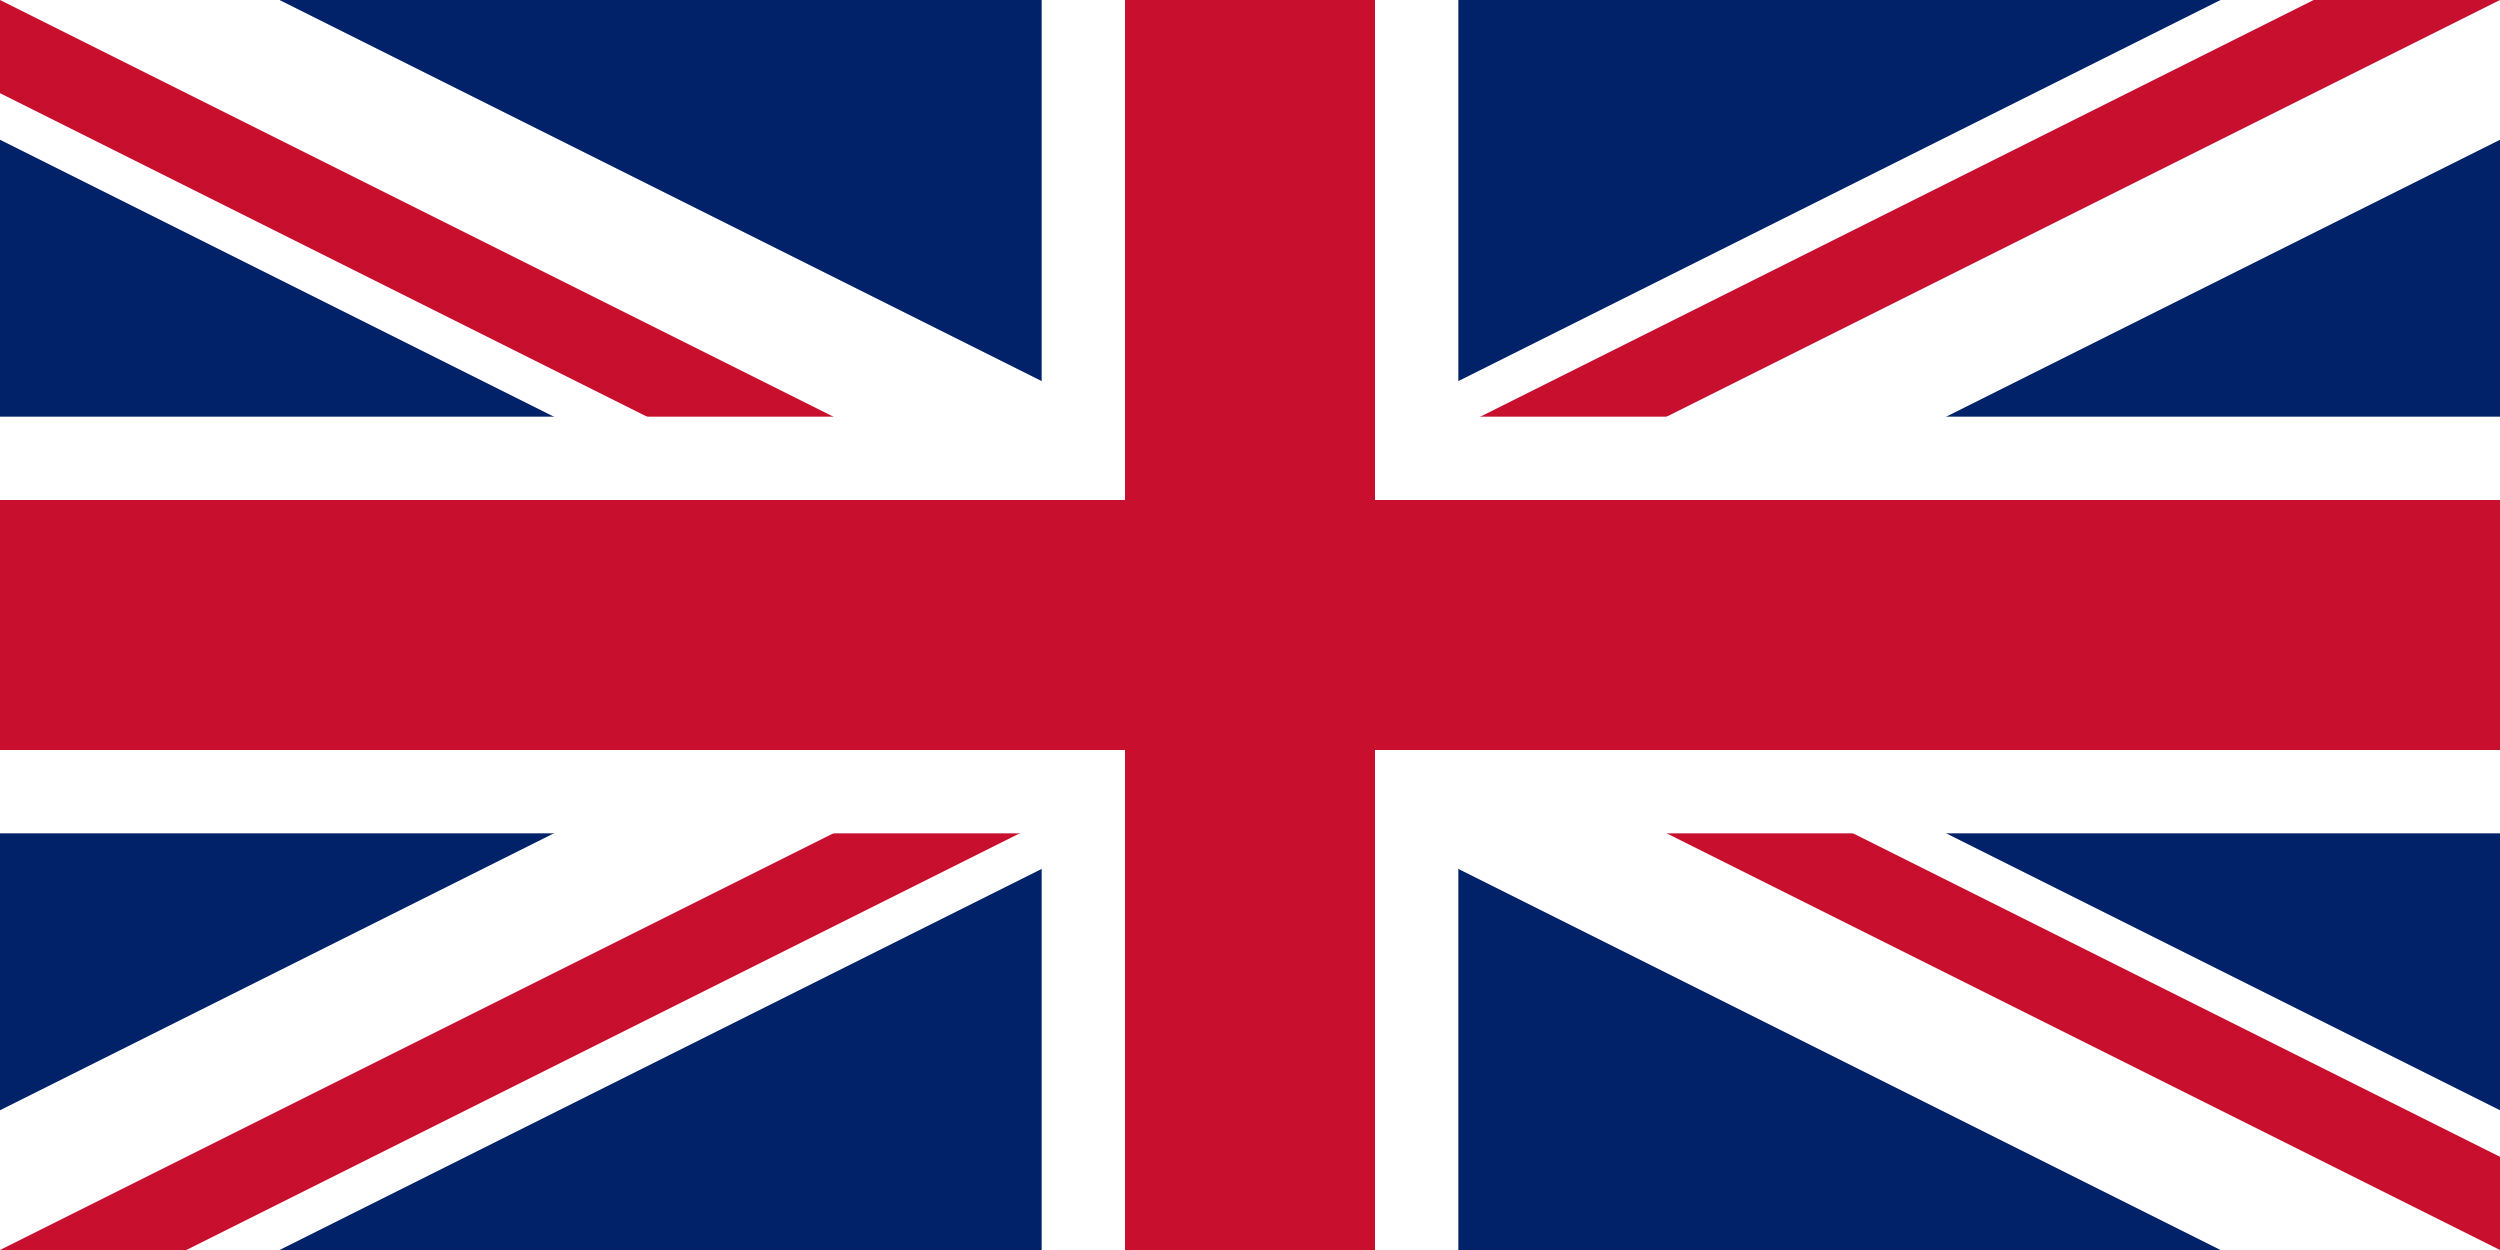
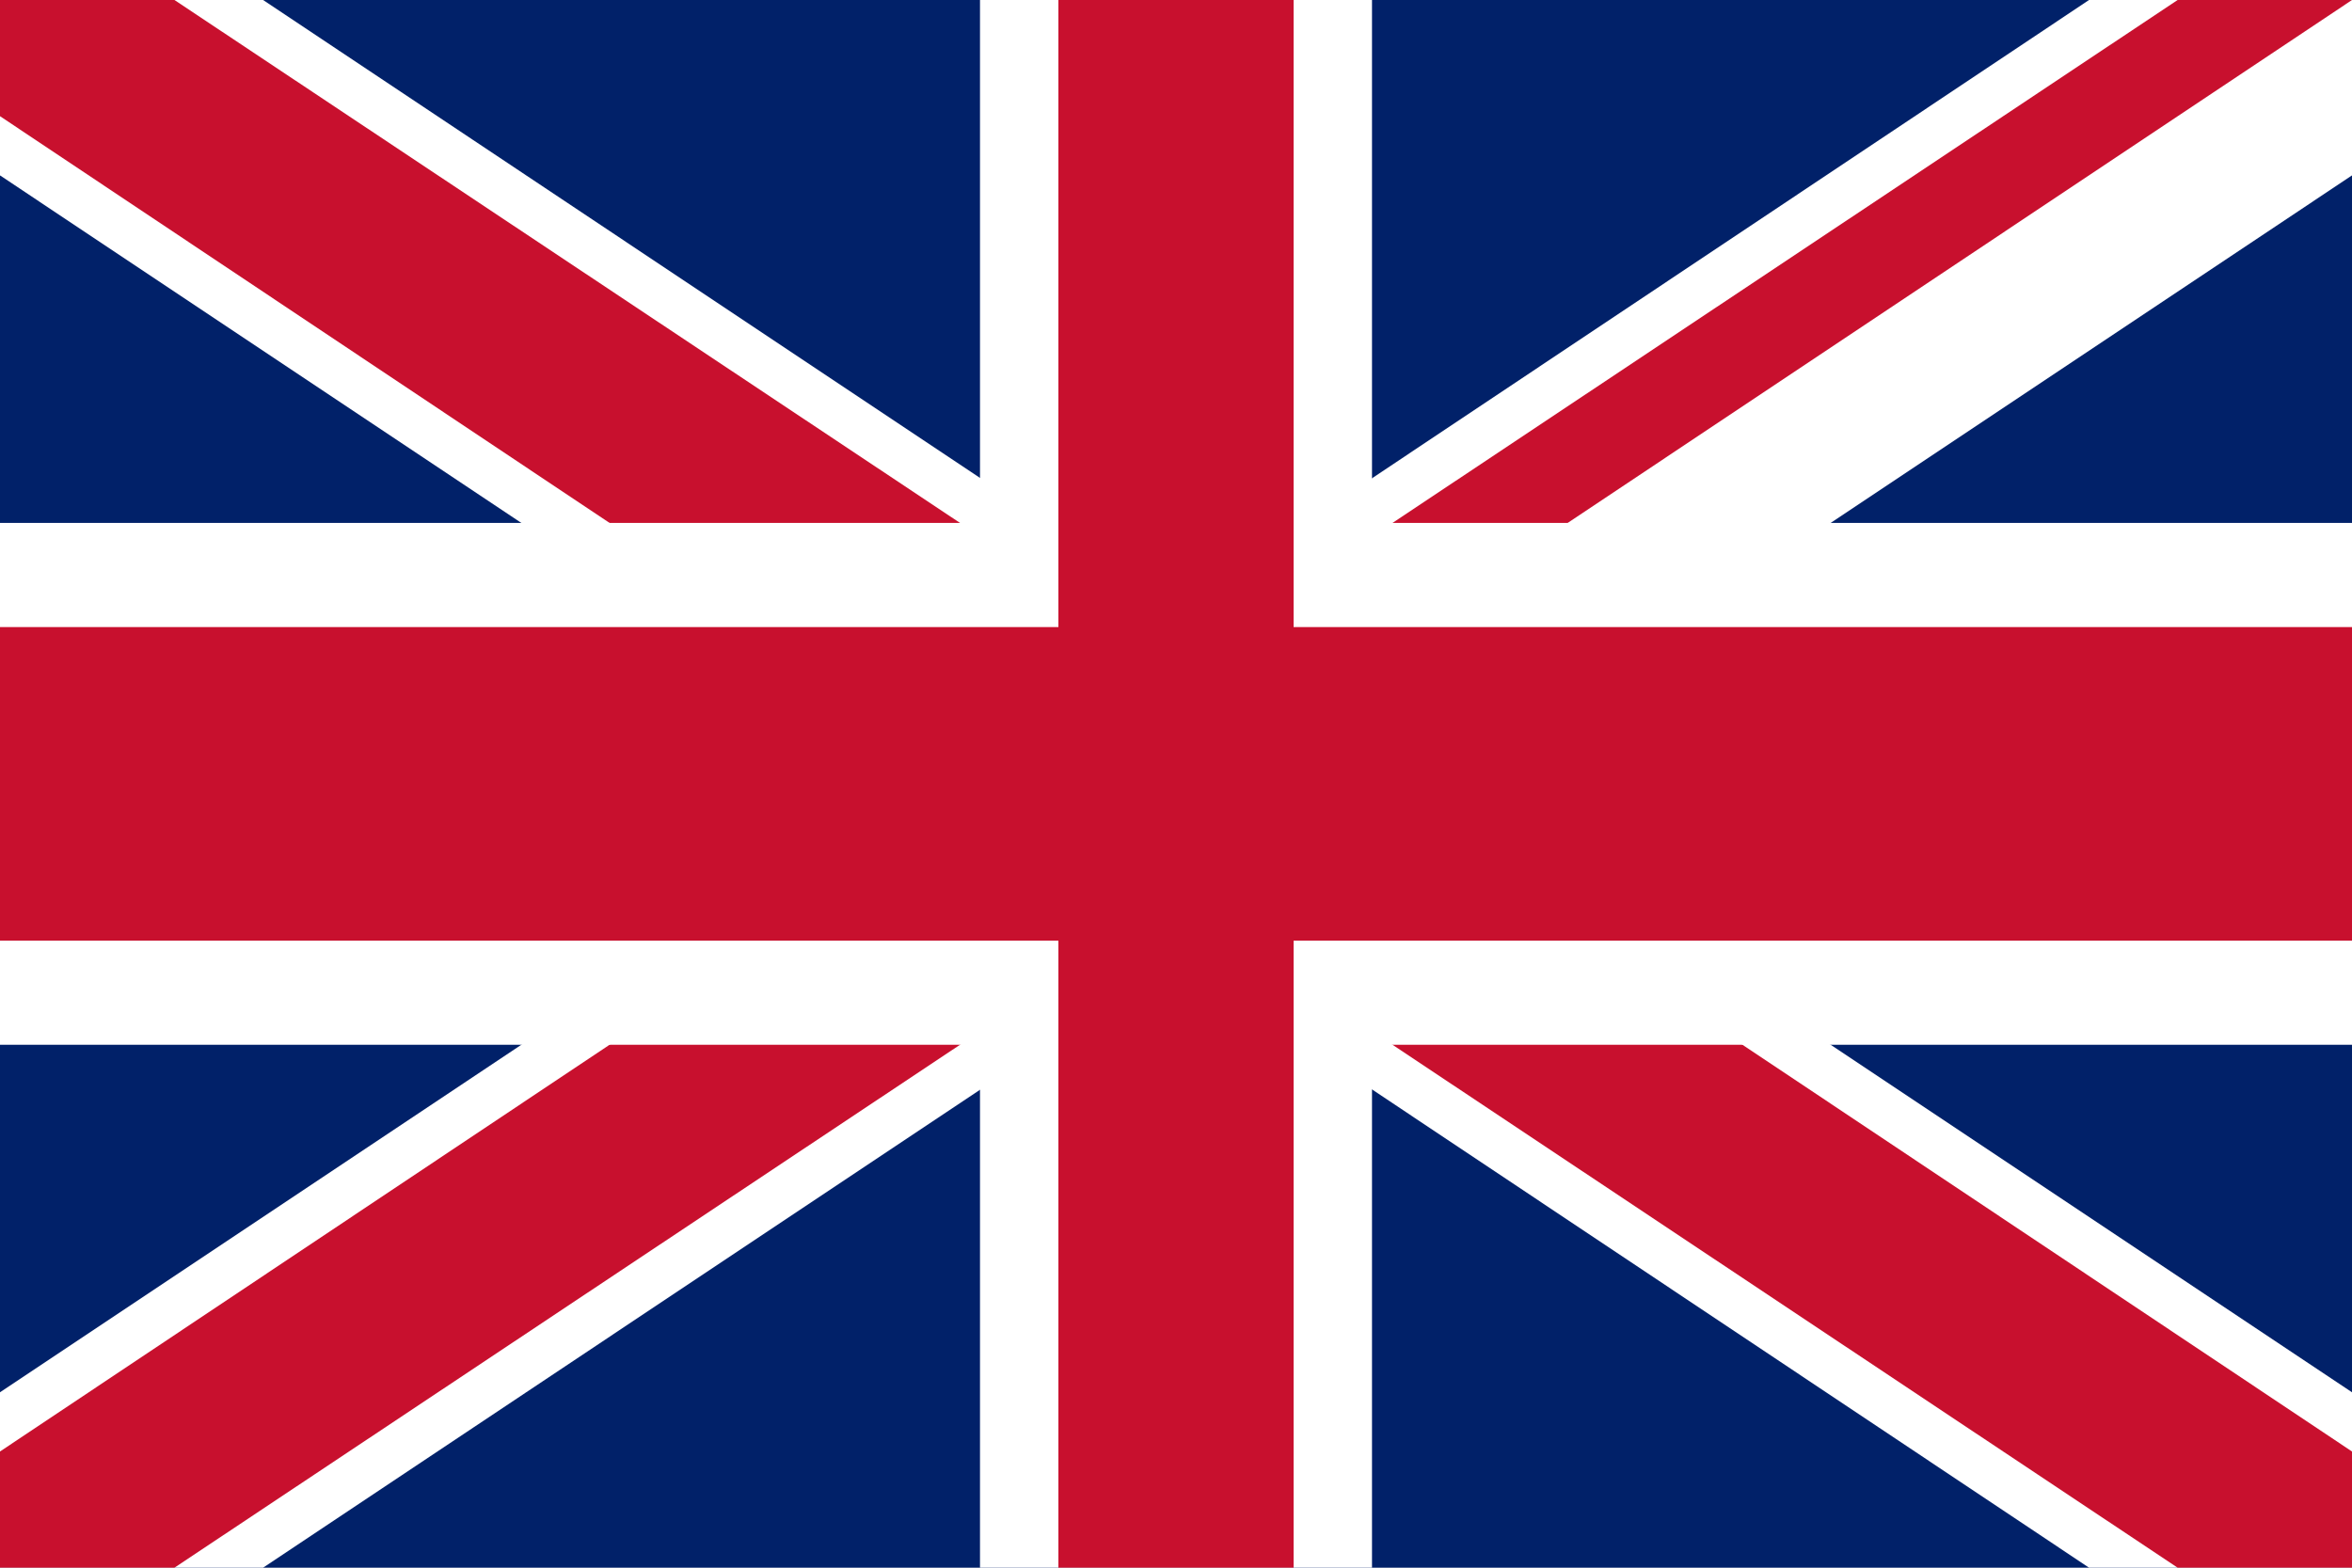
- <svg xmlns="http://www.w3.org/2000/svg" viewBox="0 0 60 30">
-   <clipPath id="a">
-     <path d="M0 0v30h60V0z" />
-   </clipPath>
-   <clipPath id="b">
-     <path d="M30 15h30v15zv15H0zH0V0zV0h30z" />
-   </clipPath>
-   <g clip-path="url(#a)">
-     <path d="M0 0v30h60V0z" fill="#012169" />
-     <path d="M0 0l60 30m0-30L0 30" stroke="#fff" stroke-width="6" />
-     <path d="M0 0l60 30m0-30L0 30" clip-path="url(#b)" stroke="#C8102E" stroke-width="4" />
-     <path d="M30 0v30M0 15h60" stroke="#fff" stroke-width="10" />
-     <path d="M30 0v30M0 15h60" stroke="#C8102E" stroke-width="6" />
+ <svg xmlns="http://www.w3.org/2000/svg" xmlns:xlink="http://www.w3.org/1999/xlink" version="1.1" id="Layer_1" x="0px" y="0px" viewBox="0 0 720 480" style="enable-background:new 0 0 720 480;" xml:space="preserve">
+   <g>
+     <g>
+       <g>
+         <g>
+           <defs>
+             <rect id="SVGID_1_" width="720" height="480" />
+           </defs>
+           <clipPath id="SVGID_2_">
+             <use xlink:href="#SVGID_1_" style="overflow:visible;" />
+           </clipPath>
+           <g style="clip-path:url(#SVGID_2_);">
+             <path style="fill:#012169;" d="M0,0v480h720V0H0z" />
+             <g>
+               <path d="M0,0l720,480 M720,0L0,480" />
+               <polygon style="fill:#FFFFFF;" points="703.8,522.9 360.1,293.6 16.2,522.9 -16.2,437.1 279.4,240 -16.2,42.9 16.2,-42.9         360.1,186.4 703.8,-42.9 736.2,42.9 440.6,240 736.2,437.1       " />
+             </g>
+             <g>
+               <g>
+                 <g>
+                   <defs>
+                     <polygon id="SVGID_3_" points="360.1,240 720,240 720,480 360.1,480 0,480 0,240 0,0 360.1,0 720,0          " />
+                   </defs>
+                   <clipPath id="SVGID_4_">
+                     <use xlink:href="#SVGID_3_" style="overflow:visible;" />
+                   </clipPath>
+                   <g style="clip-path:url(#SVGID_4_);">
+                     <path d="M0,0l720,480 M720,0L0,480" />
+                     <polygon style="fill:#C8102E;" points="709.4,508.5 360.1,275.8 10.6,508.5 -10.6,451.5 306.3,240 -10.6,28.5 10.6,-28.5            360.1,204.2 709.4,-28.5 730.6,28.5 413.7,240 730.6,451.5          " />
+                   </g>
+                 </g>
+               </g>
+             </g>
+             <g>
+               <path d="M360.1,0v480 M0,240h720" />
+               <polygon style="fill:#FFFFFF;" points="420,480 300,480 300,319.9 0,319.9 0,160.1 300,160.1 300,0 420,0 420,160.1         720,160.1 720,319.9 420,319.9       " />
+             </g>
+             <g>
+               <path d="M360.1,0v480 M0,240h720" />
+               <polygon style="fill:#C8102E;" points="396,480 324,480 324,288 0,288 0,192 324,192 324,0 396,0 396,192 720,192 720,288         396,288       " />
+             </g>
+           </g>
+         </g>
+       </g>
+     </g>
  </g>
</svg>
